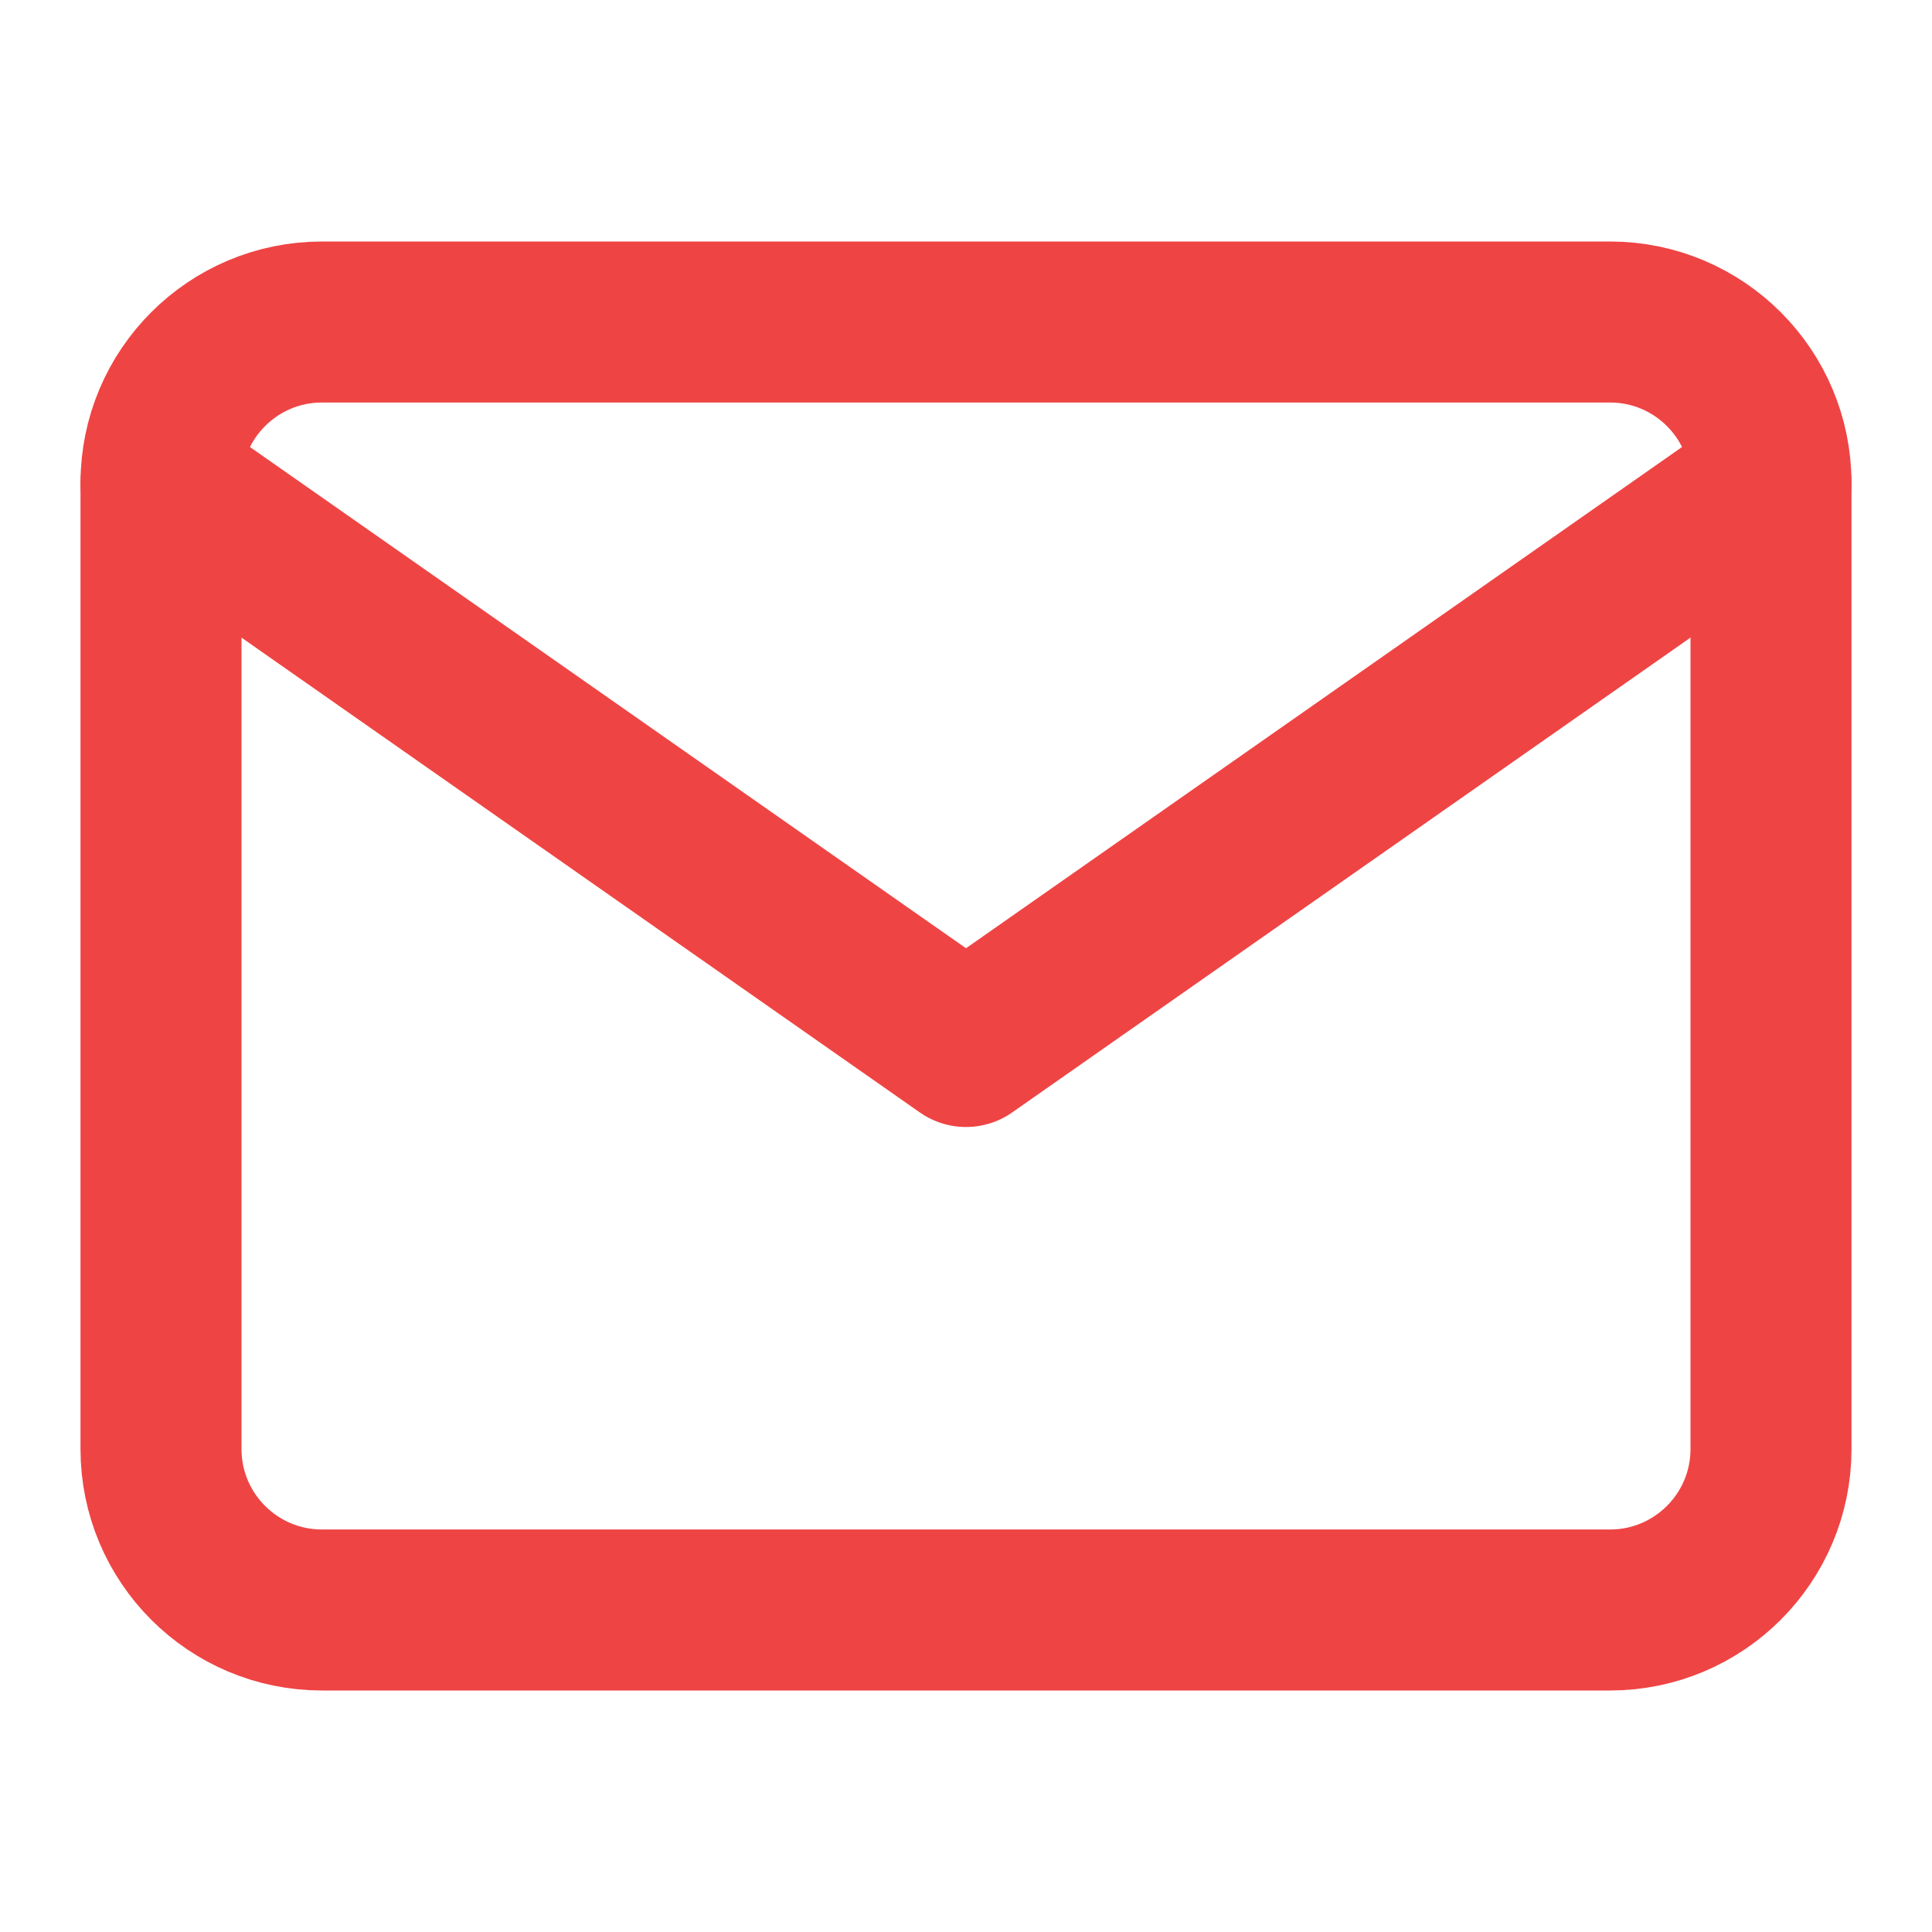
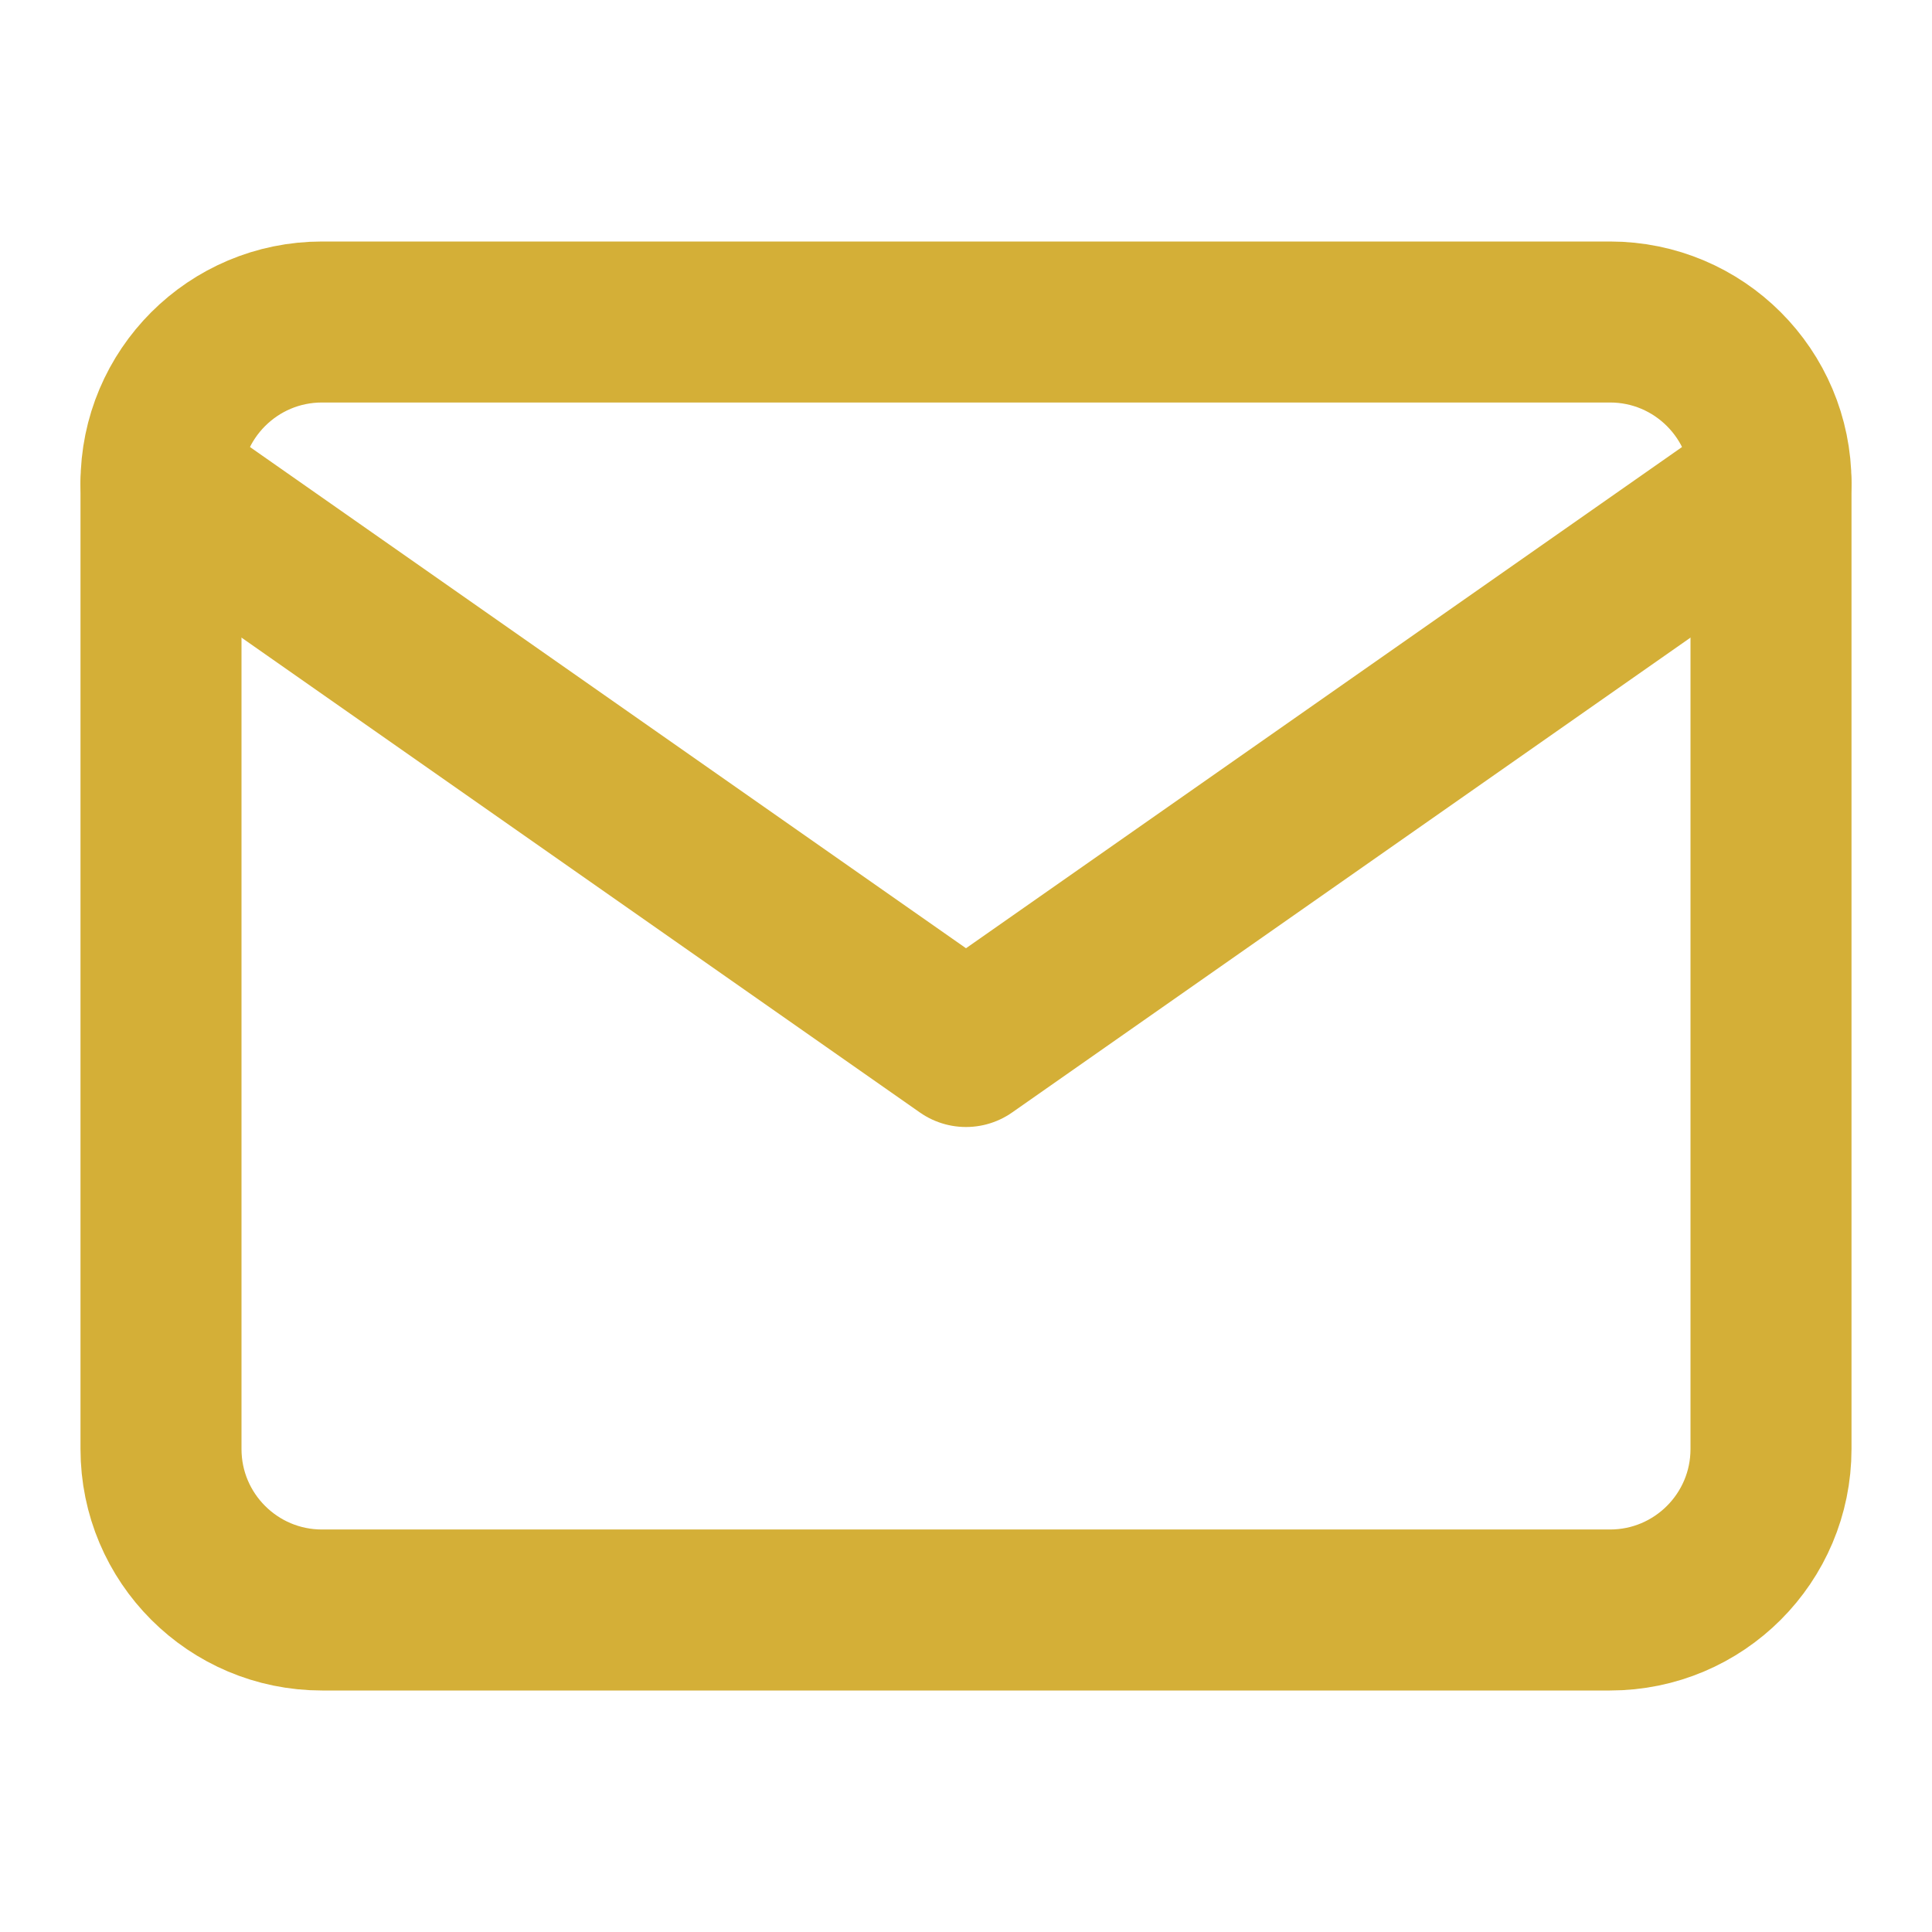
<svg xmlns="http://www.w3.org/2000/svg" width="24" height="24" viewBox="0 0 24 24" fill="none">
-   <rect x="2" y="4" width="20" height="16" rx="2" fill="none" stroke="#ef4444" stroke-width="2" />
-   <path d="M22 6L12 13L2 6" fill="none" stroke="#ef4444" stroke-width="2" stroke-linecap="round" stroke-linejoin="round" />
+   <rect x="2" y="4" width="20" height="16" rx="2" fill="none" stroke="#D4AF37" stroke-width="2" />
+   <path d="M22 6L12 13L2 6" fill="none" stroke="#D4AF37" stroke-width="2" stroke-linecap="round" stroke-linejoin="round" />
</svg>
